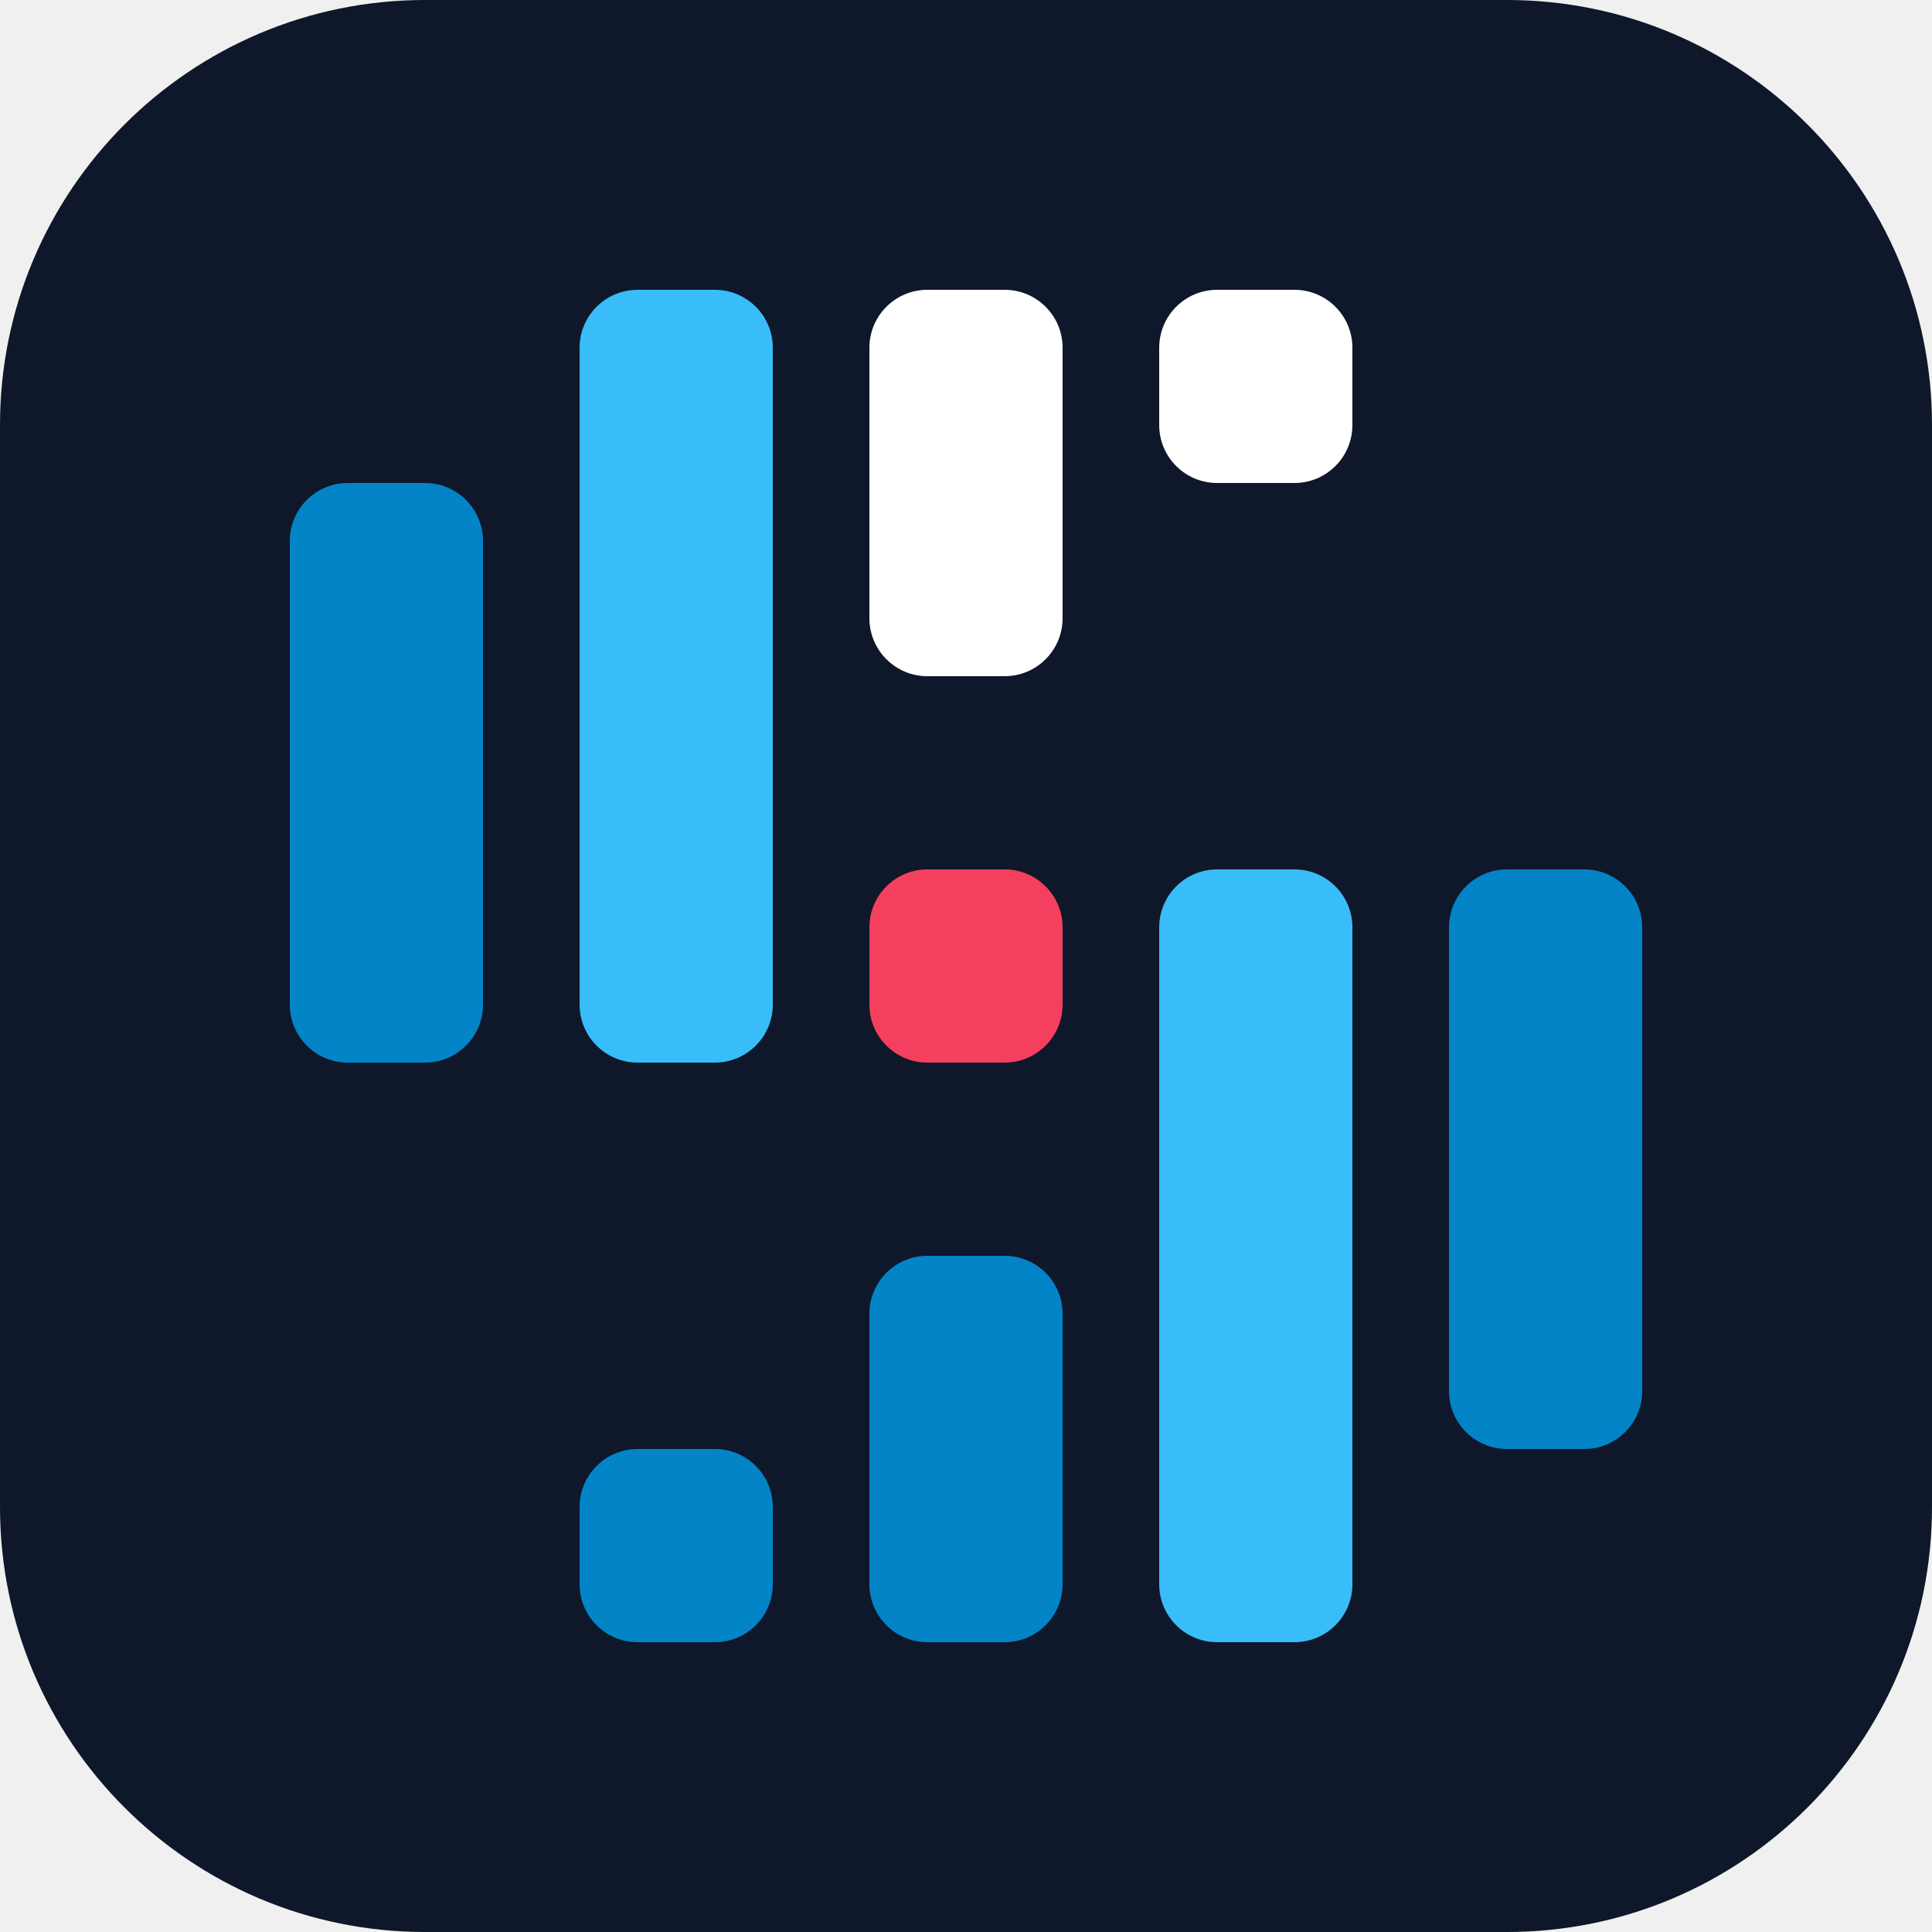
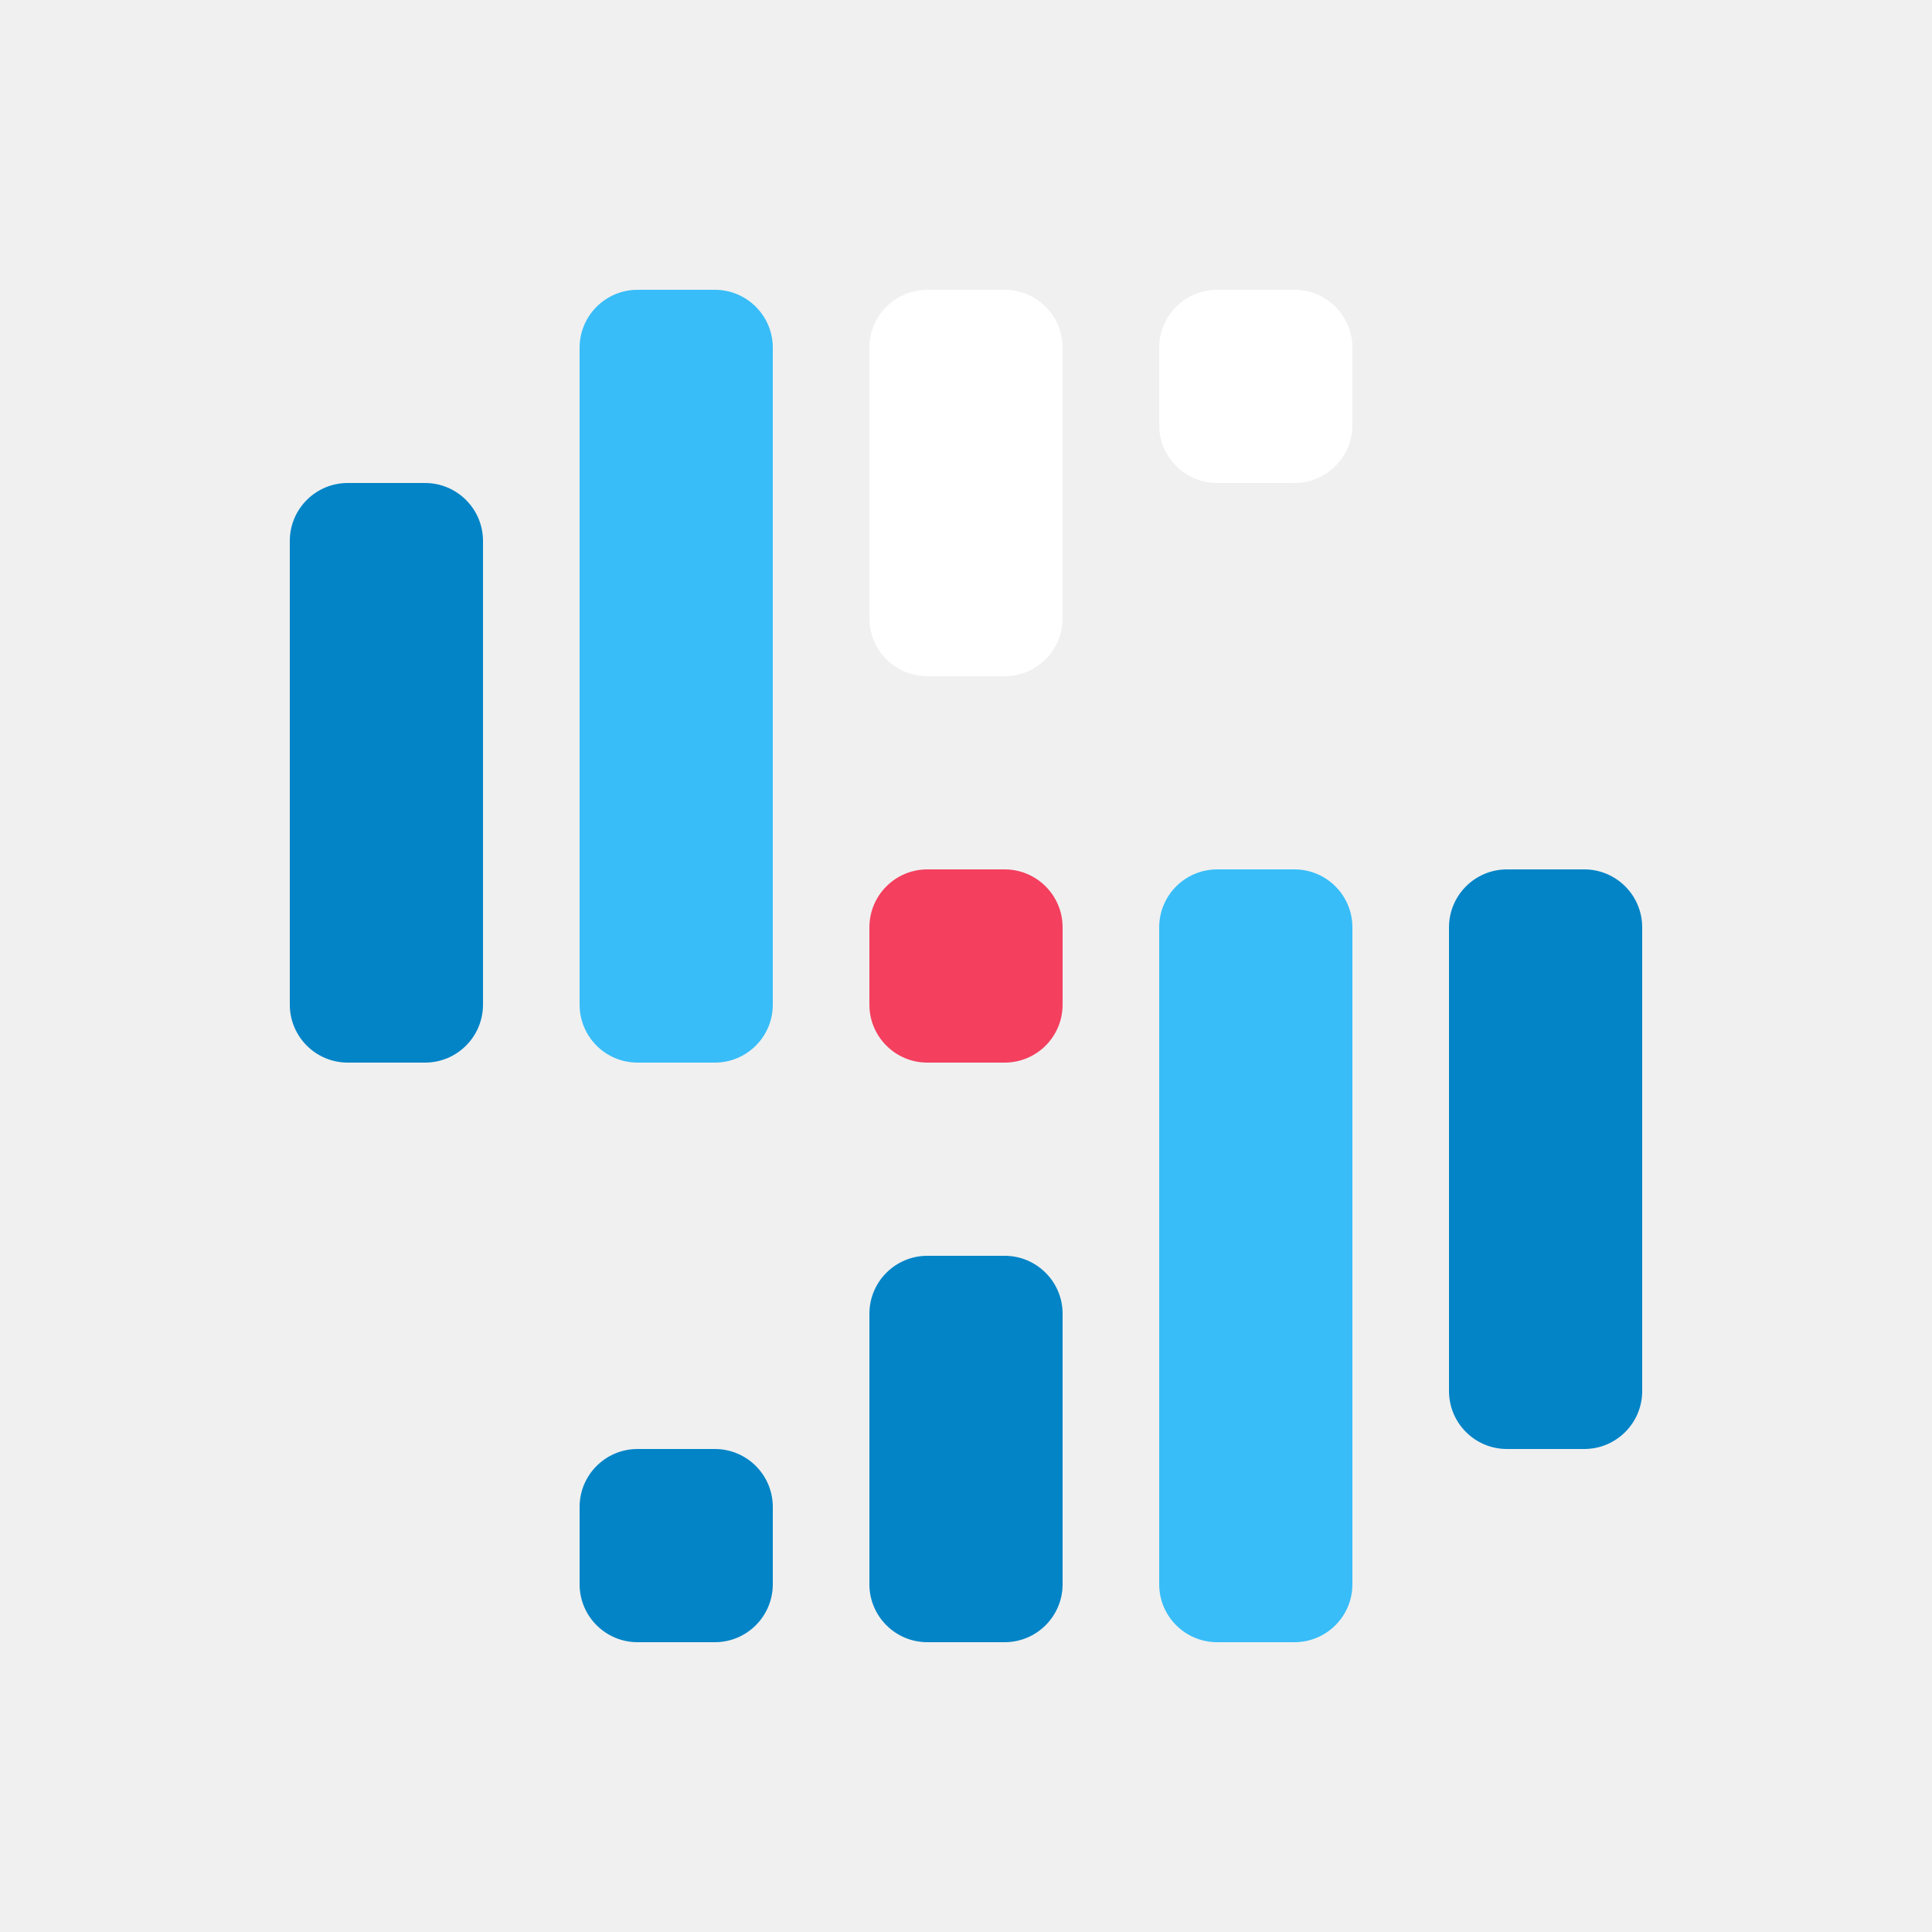
<svg xmlns="http://www.w3.org/2000/svg" viewBox="0 0 100 100">
-   <rect width="100" height="100" rx="22" fill="#0F172A" />
  <rect x="15" y="25" width="10" height="30" rx="3" fill="#0284C7" />
  <rect x="30" y="15" width="10" height="40" rx="3" fill="#38BDF8" />
  <rect x="30" y="75" width="10" height="10" rx="3" fill="#0284C7" />
  <rect x="45" y="15" width="10" height="20" rx="3" fill="#FFFFFF" />
  <rect x="45" y="45" width="10" height="10" rx="3" fill="#f43f5e" />
  <rect x="45" y="65" width="10" height="20" rx="3" fill="#0284C7" />
  <rect x="60" y="15" width="10" height="10" rx="3" fill="#FFFFFF" />
  <rect x="60" y="45" width="10" height="40" rx="3" fill="#38BDF8" />
  <rect x="75" y="45" width="10" height="30" rx="3" fill="#0284C7" />
</svg>
